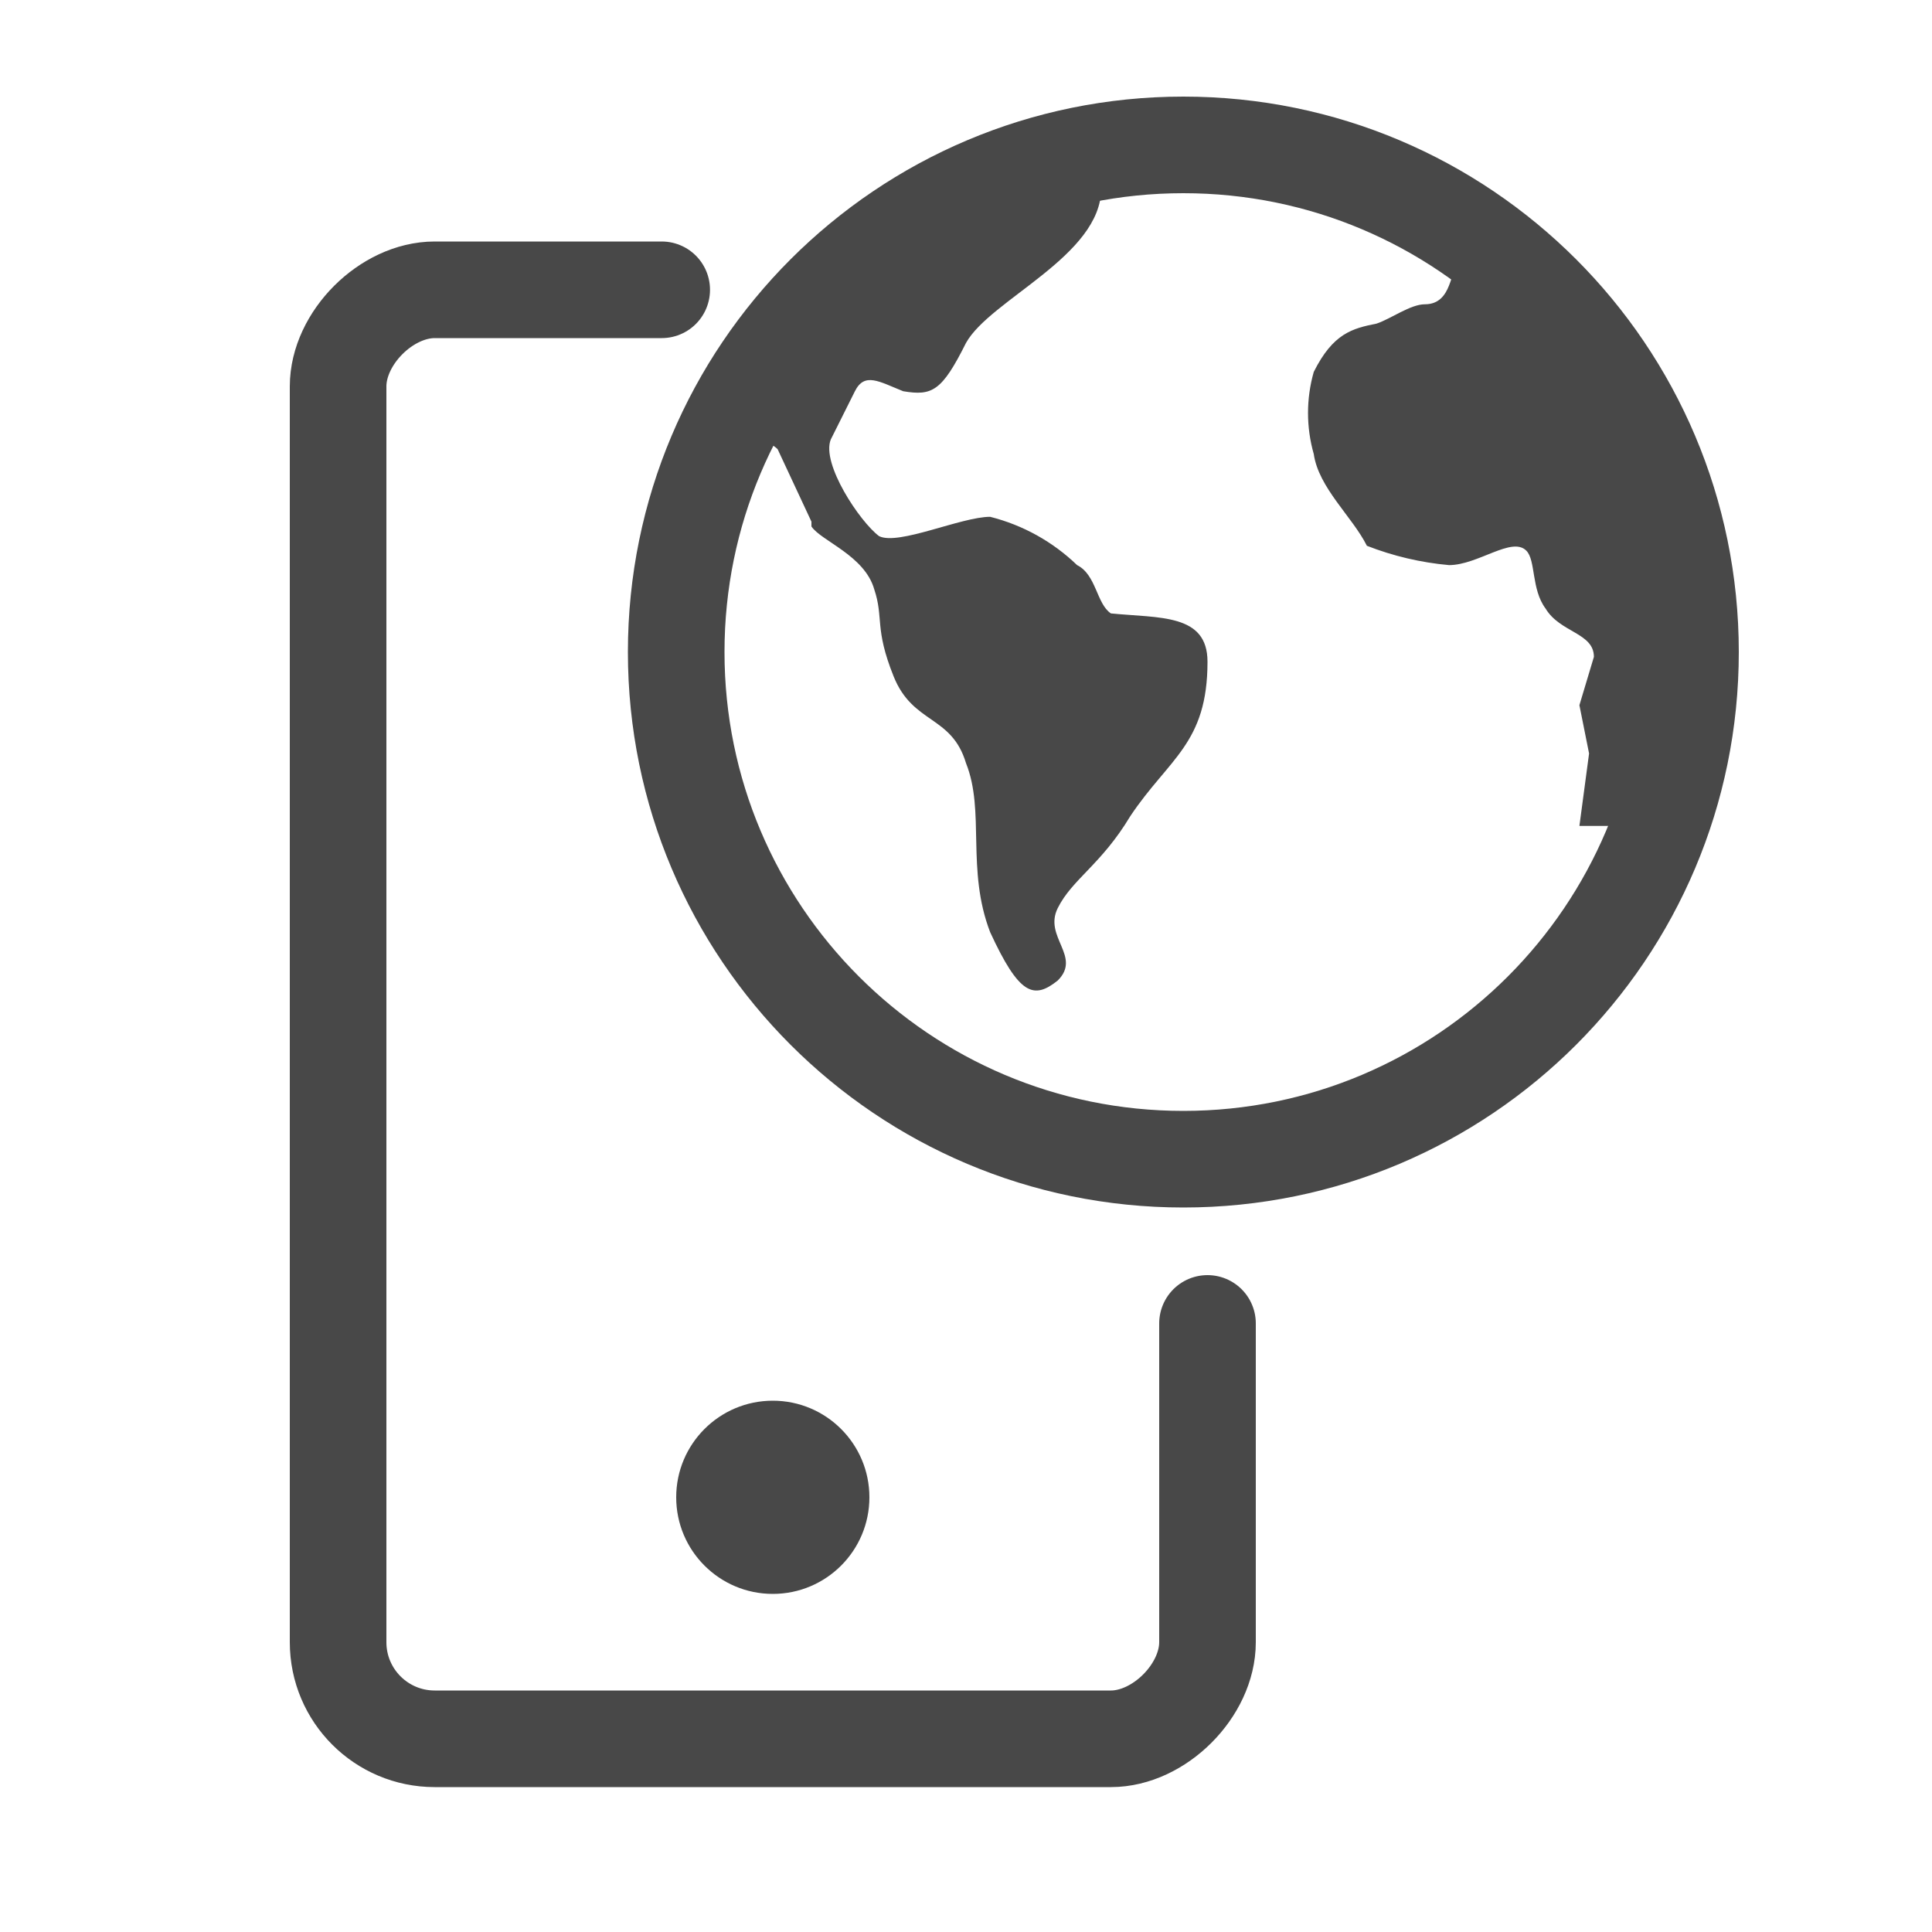
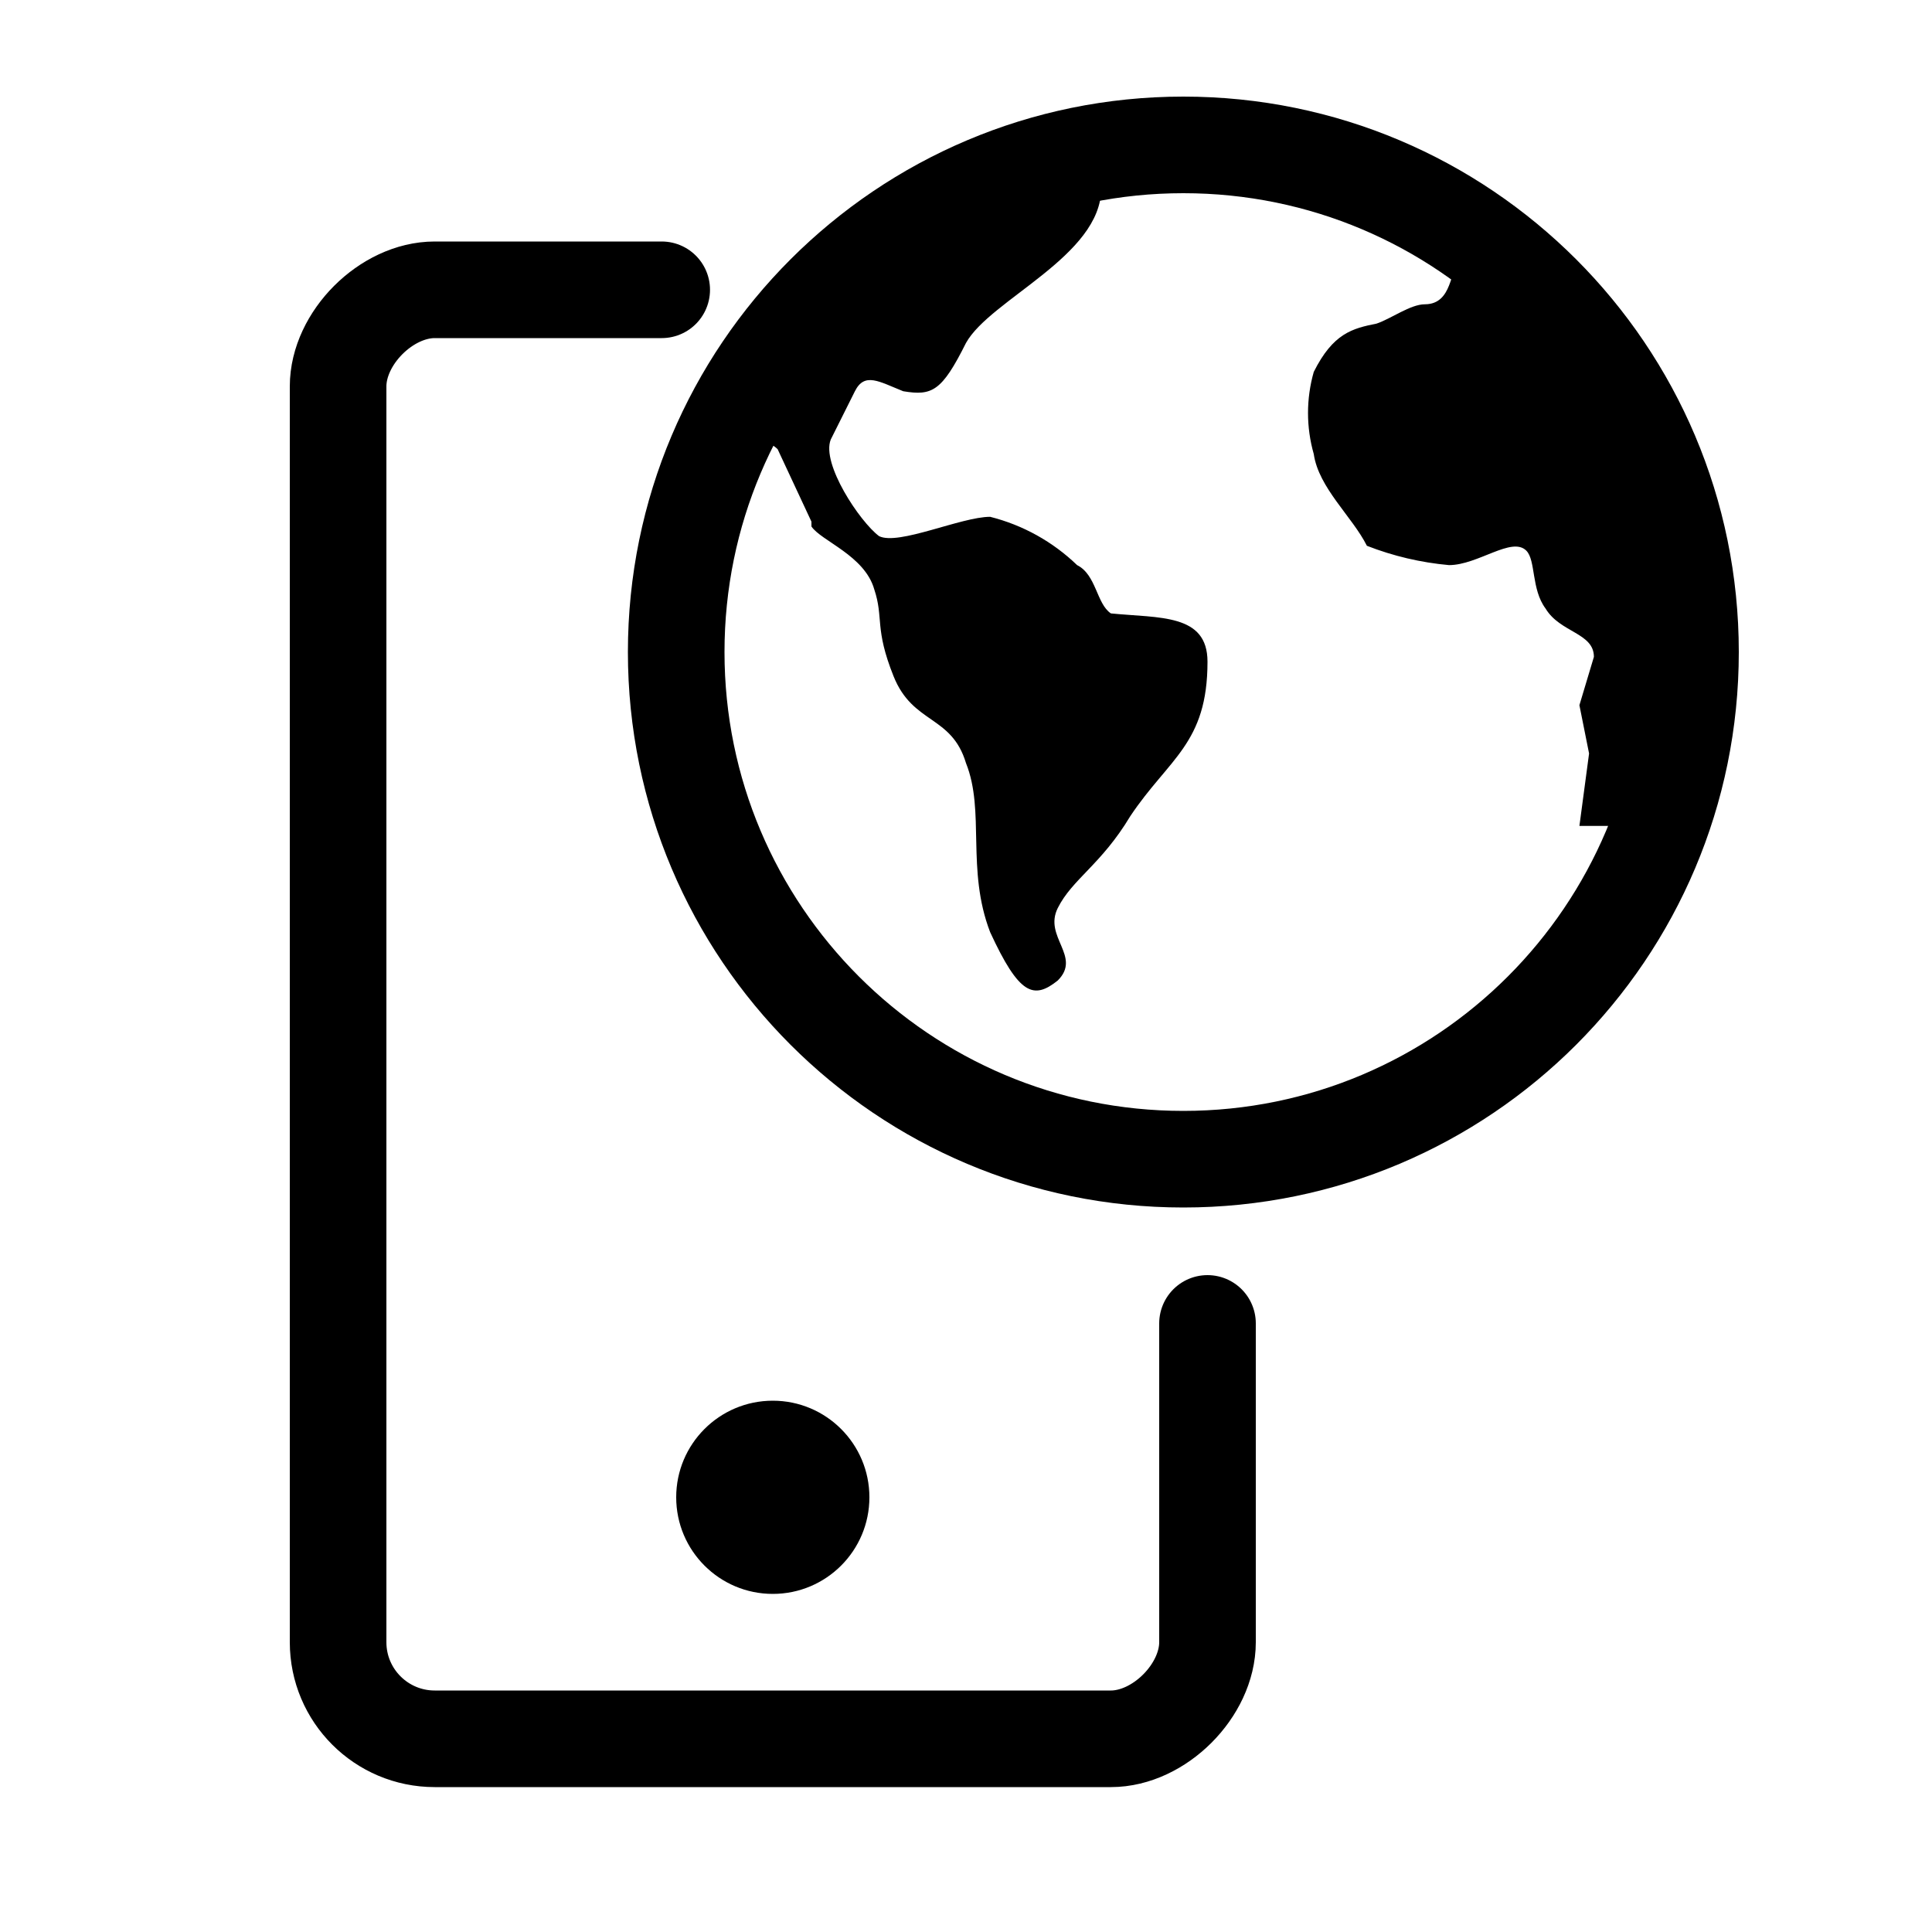
- <svg xmlns="http://www.w3.org/2000/svg" width="40" height="40" viewBox="0 0 40 40">
+ <svg xmlns="http://www.w3.org/2000/svg" viewBox="0 0 40 40">
  <g fill="none" fill-rule="evenodd">
-     <path fill="#484848" fill-rule="nonzero" d="M16 29a2 2 0 110 4 2 2 0 010-4" />
-     <path stroke="#484848" stroke-linecap="round" stroke-linejoin="round" stroke-width="2" d="M25 27.4V34c0 1-1 2-2 2H9a2 2 0 01-2-2V8c0-1 1-2 2-2h4.7" />
-     <path fill="#484848" fill-rule="nonzero" d="M16.8 10.8l-.7-1.5c-.3-.3-.7 0-1-.4-.3 0 .8-1.9 2.5-3.2a11.2 11.2 0 014-1.8c.2 0 1.2-1 1.2 0 0 1.4-2.3 2.3-2.8 3.2-.5 1-.7 1.1-1.3 1-.5-.2-.8-.4-1 0l-.5 1c-.2.5.6 1.7 1 2 .4.2 1.7-.4 2.3-.4a4 4 0 011.8 1c.4.2.4.8.7 1 1 .1 2 0 2 1 0 1.7-.8 2-1.6 3.2-.6 1-1.2 1.3-1.5 1.9-.3.6.5 1 0 1.5-.5.4-.8.3-1.4-1-.5-1.3-.1-2.5-.5-3.5-.3-1-1.1-.8-1.5-1.8-.4-1-.2-1.2-.4-1.8-.2-.7-1.1-1-1.3-1.3zm10.4-1.4a3.1 3.1 0 010-1.7c.4-.8.8-.9 1.3-1 .3-.1.7-.4 1-.4.6 0 .5-.8.7-.7a14.8 14.8 0 012 2c1.2 1.5 1.6 2.9 1.7 3.3.3.8.7 5.9-.2 6.2h-1l.2-1.5-.2-1 .3-1c0-.5-.7-.5-1-1-.3-.4-.2-1-.4-1.2-.3-.3-1 .3-1.6.3a6.2 6.2 0 01-1.7-.4c-.3-.6-1-1.2-1.1-1.9z" />
-     <path stroke="#484848" stroke-width="2" d="M24.5 3a10.5 10.5 0 110 21 10.5 10.5 0 010-21z" />
+     <path fill="currentColor" fill-rule="nonzero" d="M16 29a2 2 0 110 4 2 2 0 010-4" />
+     <path stroke="currentColor" stroke-linecap="round" stroke-linejoin="round" stroke-width="2" d="M25 27.4V34c0 1-1 2-2 2H9a2 2 0 01-2-2V8c0-1 1-2 2-2h4.7" />
+     <path fill="currentColor" fill-rule="nonzero" d="M16.8 10.8l-.7-1.5c-.3-.3-.7 0-1-.4-.3 0 .8-1.9 2.5-3.2a11.2 11.2 0 014-1.8c.2 0 1.2-1 1.2 0 0 1.4-2.3 2.3-2.8 3.2-.5 1-.7 1.1-1.3 1-.5-.2-.8-.4-1 0l-.5 1c-.2.5.6 1.7 1 2 .4.2 1.7-.4 2.3-.4a4 4 0 011.8 1c.4.2.4.8.7 1 1 .1 2 0 2 1 0 1.7-.8 2-1.6 3.2-.6 1-1.2 1.3-1.5 1.9-.3.6.5 1 0 1.5-.5.4-.8.3-1.4-1-.5-1.3-.1-2.5-.5-3.5-.3-1-1.1-.8-1.5-1.8-.4-1-.2-1.2-.4-1.8-.2-.7-1.1-1-1.3-1.3zm10.4-1.4a3.1 3.1 0 010-1.7c.4-.8.8-.9 1.3-1 .3-.1.7-.4 1-.4.6 0 .5-.8.7-.7a14.8 14.8 0 012 2c1.2 1.5 1.6 2.9 1.7 3.3.3.8.7 5.9-.2 6.2h-1l.2-1.5-.2-1 .3-1c0-.5-.7-.5-1-1-.3-.4-.2-1-.4-1.2-.3-.3-1 .3-1.6.3a6.2 6.2 0 01-1.7-.4c-.3-.6-1-1.2-1.1-1.9z" />
+     <path stroke="currentColor" stroke-width="2" d="M24.5 3a10.5 10.5 0 110 21 10.5 10.5 0 010-21z" />
  </g>
</svg>
